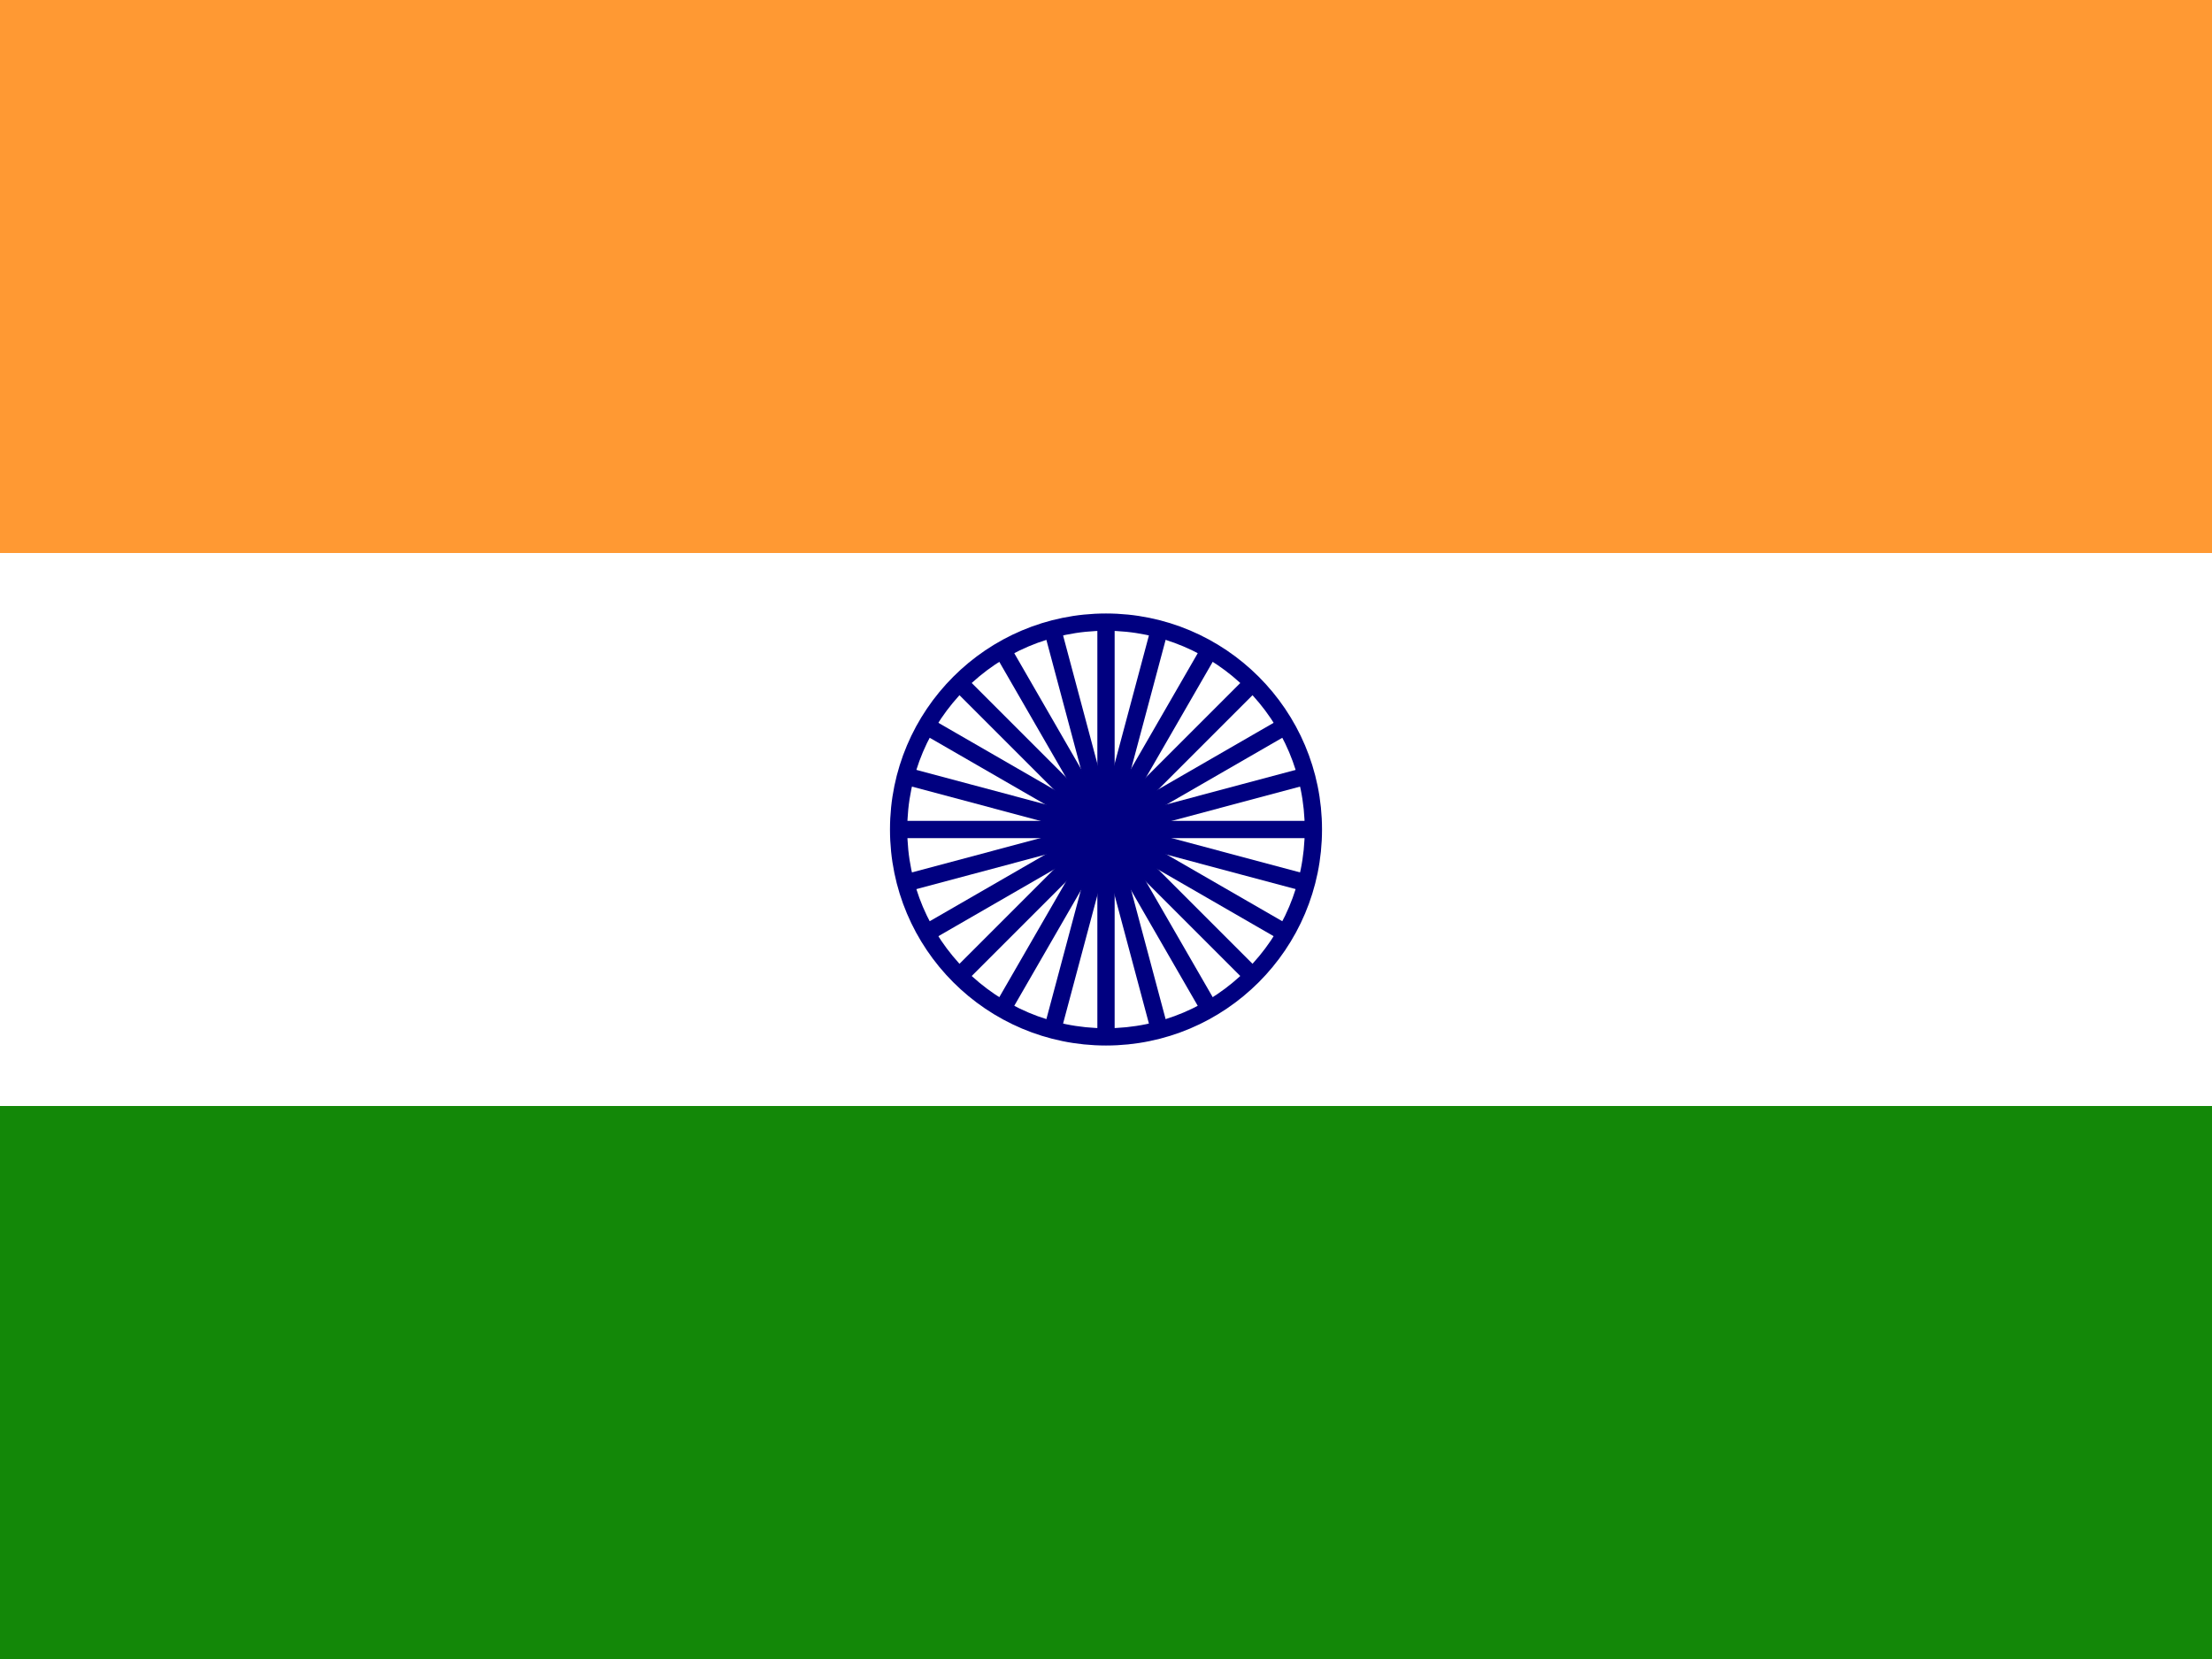
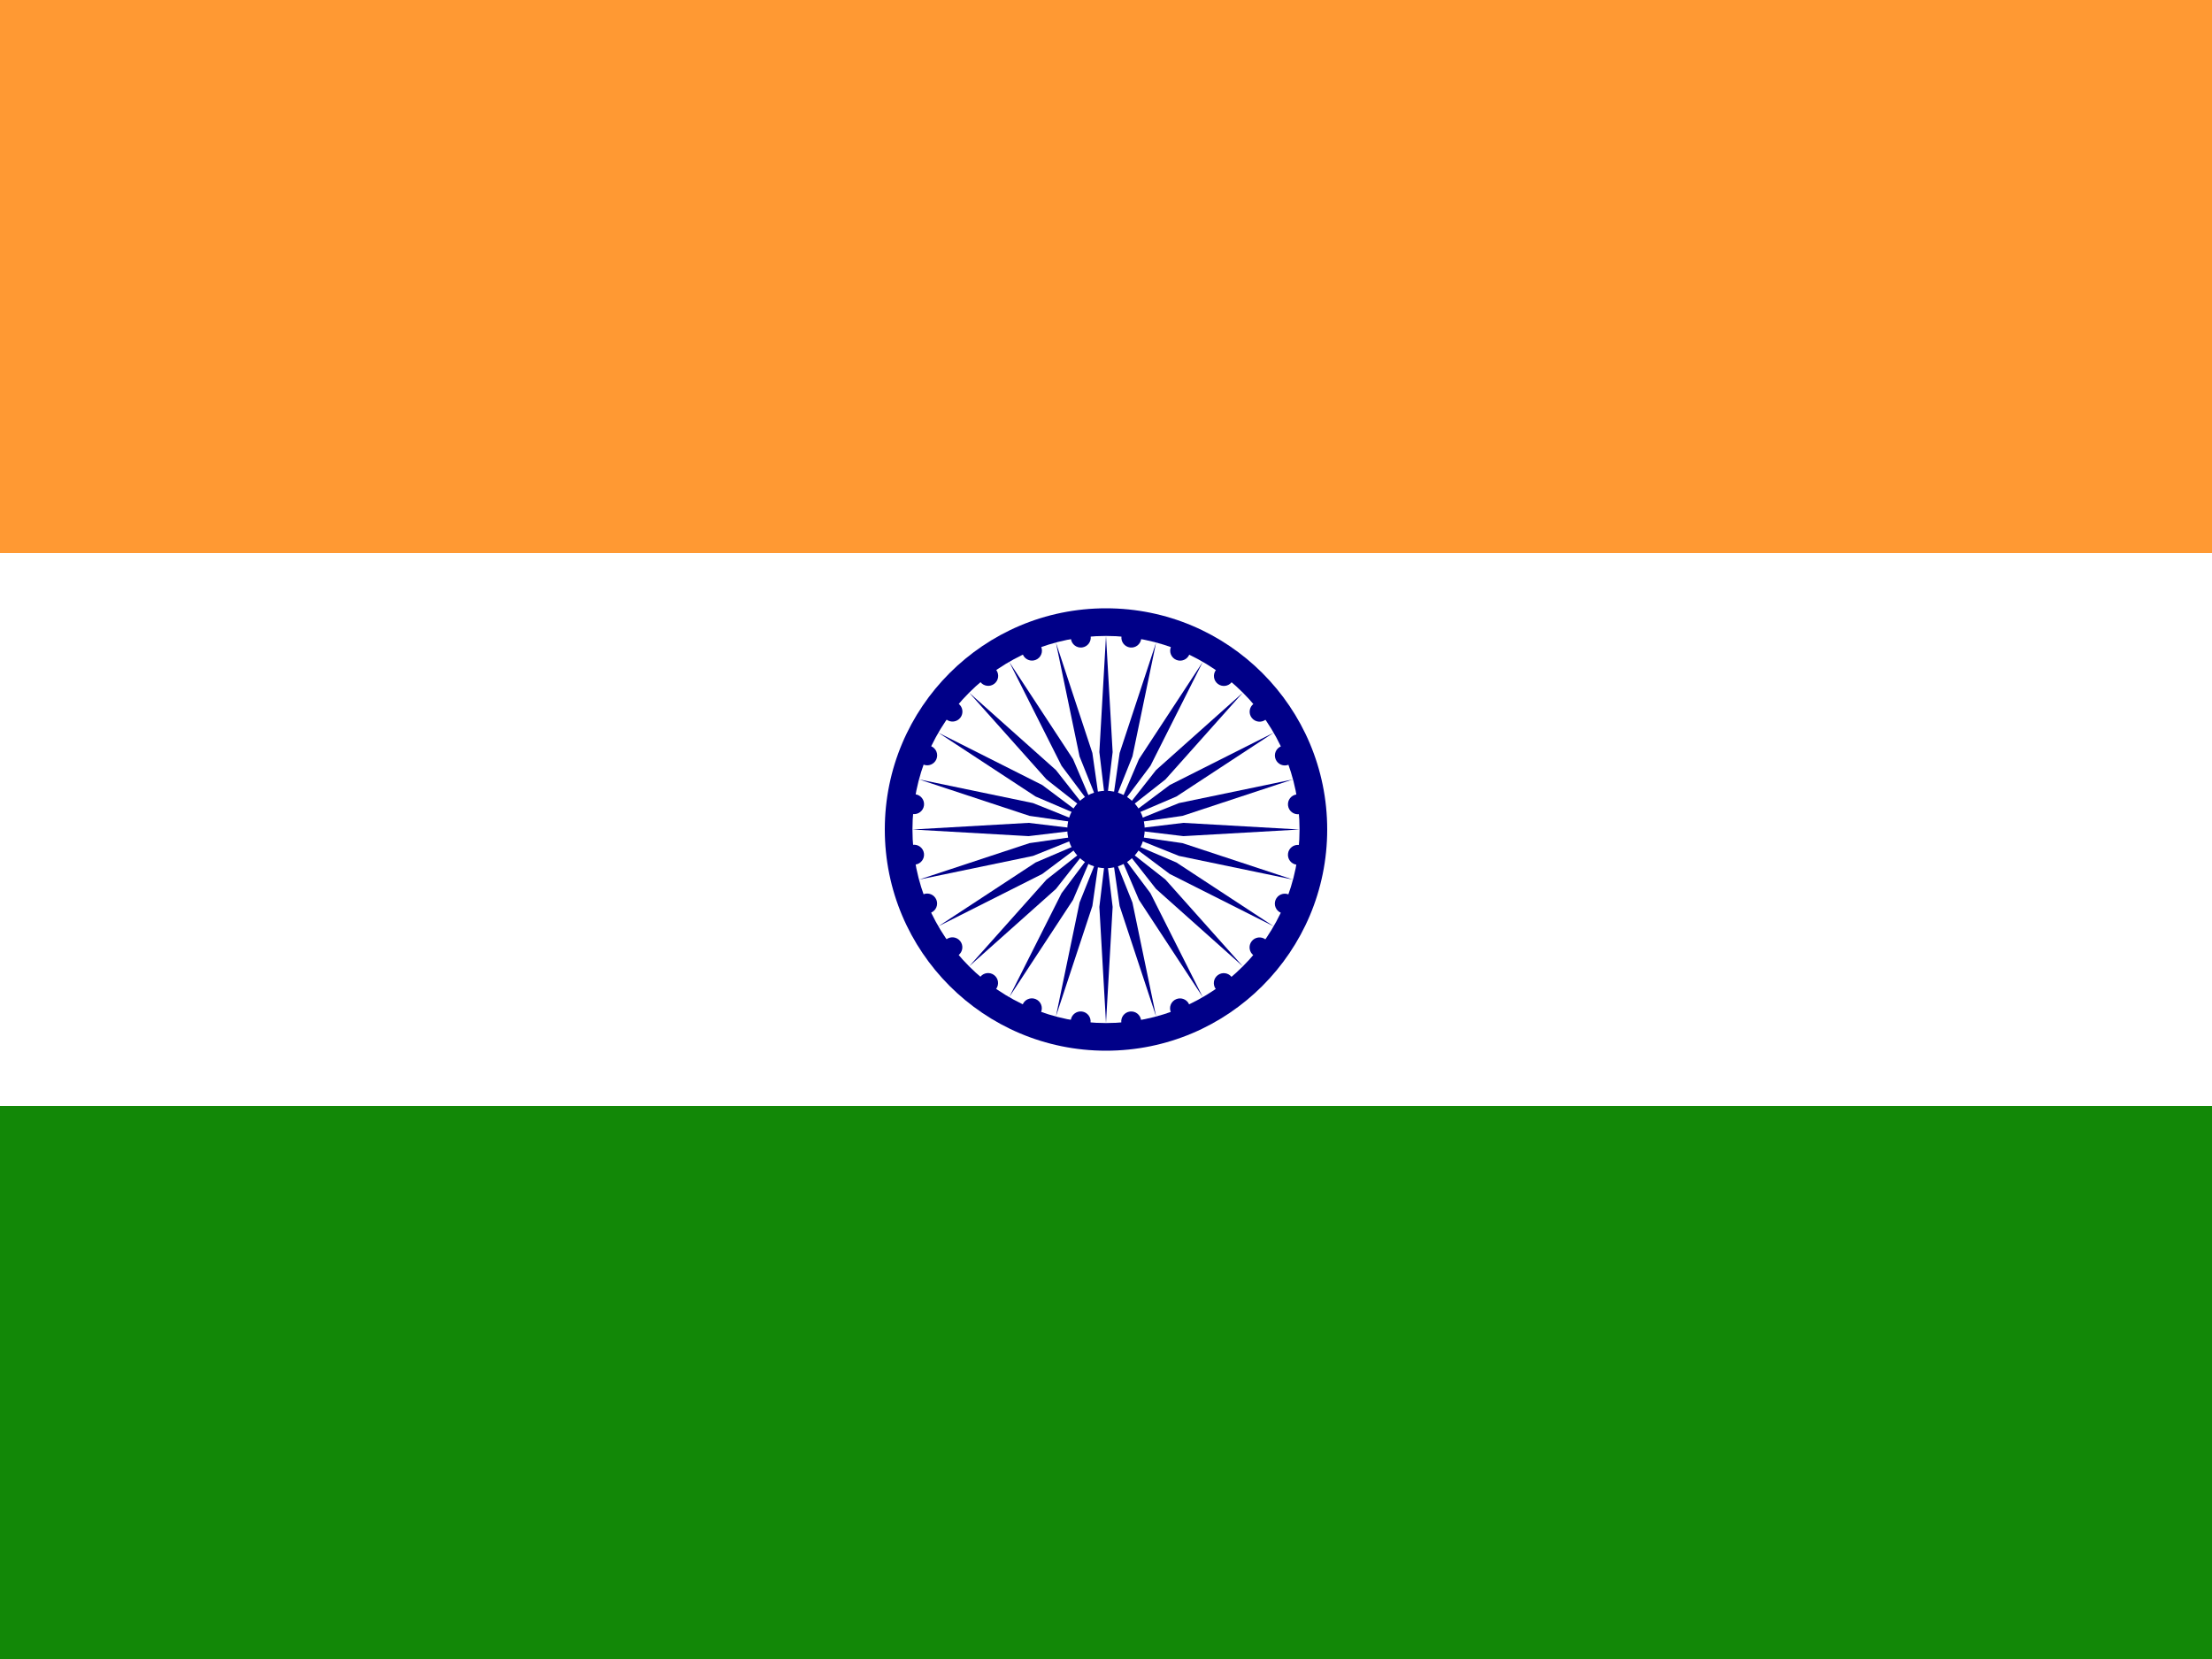
- <svg xmlns="http://www.w3.org/2000/svg" viewBox="0 0 640 480">
-   <rect x="0" y="0" width="640" height="160" fill="#FF9933" />
-   <rect x="0" y="160" width="640" height="160" fill="#FFF" />
-   <rect x="0" y="320" width="640" height="160" fill="#138808" />
-   <g stroke="#000080" stroke-width="5" fill="none">
-     <circle cx="320" cy="240" r="60" />
-     <line x1="320" y1="240" x2="380.0" y2="240.0" />
-     <line x1="320" y1="240" x2="378.0" y2="255.5" />
-     <line x1="320" y1="240" x2="372.0" y2="270.0" />
-     <line x1="320" y1="240" x2="362.4" y2="282.4" />
-     <line x1="320" y1="240" x2="350.0" y2="292.0" />
-     <line x1="320" y1="240" x2="335.5" y2="298.0" />
-     <line x1="320" y1="240" x2="320.0" y2="300.0" />
-     <line x1="320" y1="240" x2="304.5" y2="298.0" />
-     <line x1="320" y1="240" x2="290.0" y2="292.0" />
-     <line x1="320" y1="240" x2="277.6" y2="282.4" />
-     <line x1="320" y1="240" x2="268.0" y2="270.0" />
-     <line x1="320" y1="240" x2="262.0" y2="255.5" />
-     <line x1="320" y1="240" x2="260.0" y2="240.0" />
-     <line x1="320" y1="240" x2="262.0" y2="224.5" />
-     <line x1="320" y1="240" x2="268.0" y2="210.0" />
-     <line x1="320" y1="240" x2="277.6" y2="197.6" />
-     <line x1="320" y1="240" x2="290.0" y2="188.0" />
-     <line x1="320" y1="240" x2="304.5" y2="182.0" />
-     <line x1="320" y1="240" x2="320.0" y2="180.0" />
-     <line x1="320" y1="240" x2="335.5" y2="182.0" />
-     <line x1="320" y1="240" x2="350.0" y2="188.0" />
-     <line x1="320" y1="240" x2="362.4" y2="197.6" />
-     <line x1="320" y1="240" x2="372.0" y2="210.0" />
-     <line x1="320" y1="240" x2="378.0" y2="224.5" />
+ <svg xmlns="http://www.w3.org/2000/svg" xmlns:xlink="http://www.w3.org/1999/xlink" id="flag-icons-in" viewBox="0 0 640 480">
+   <path fill="#f93" d="M0 0h640v160H0z" />
+   <path fill="#fff" d="M0 160h640v160H0z" />
+   <path fill="#128807" d="M0 320h640v160H0z" />
+   <g transform="matrix(3.2 0 0 3.2 320 240)">
+     <circle r="20" fill="#008" />
+     <circle r="17.5" fill="#fff" />
+     <circle r="3.5" fill="#008" />
+     <g id="in-d">
+       <g id="in-c">
+         <g id="in-b">
+           <g id="in-a" fill="#008">
+             <circle r=".9" transform="rotate(7.5 -8.8 133.5)" />
+             <path d="M0 17.5.6 7 0 2l-.6 5z" />
+           </g>
+           <use xlink:href="#in-a" width="100%" height="100%" transform="rotate(15)" />
+         </g>
+         <use xlink:href="#in-b" width="100%" height="100%" transform="rotate(30)" />
+       </g>
+       <use xlink:href="#in-c" width="100%" height="100%" transform="rotate(60)" />
+     </g>
+     <use xlink:href="#in-d" width="100%" height="100%" transform="rotate(120)" />
+     <use xlink:href="#in-d" width="100%" height="100%" transform="rotate(-120)" />
  </g>
</svg>
